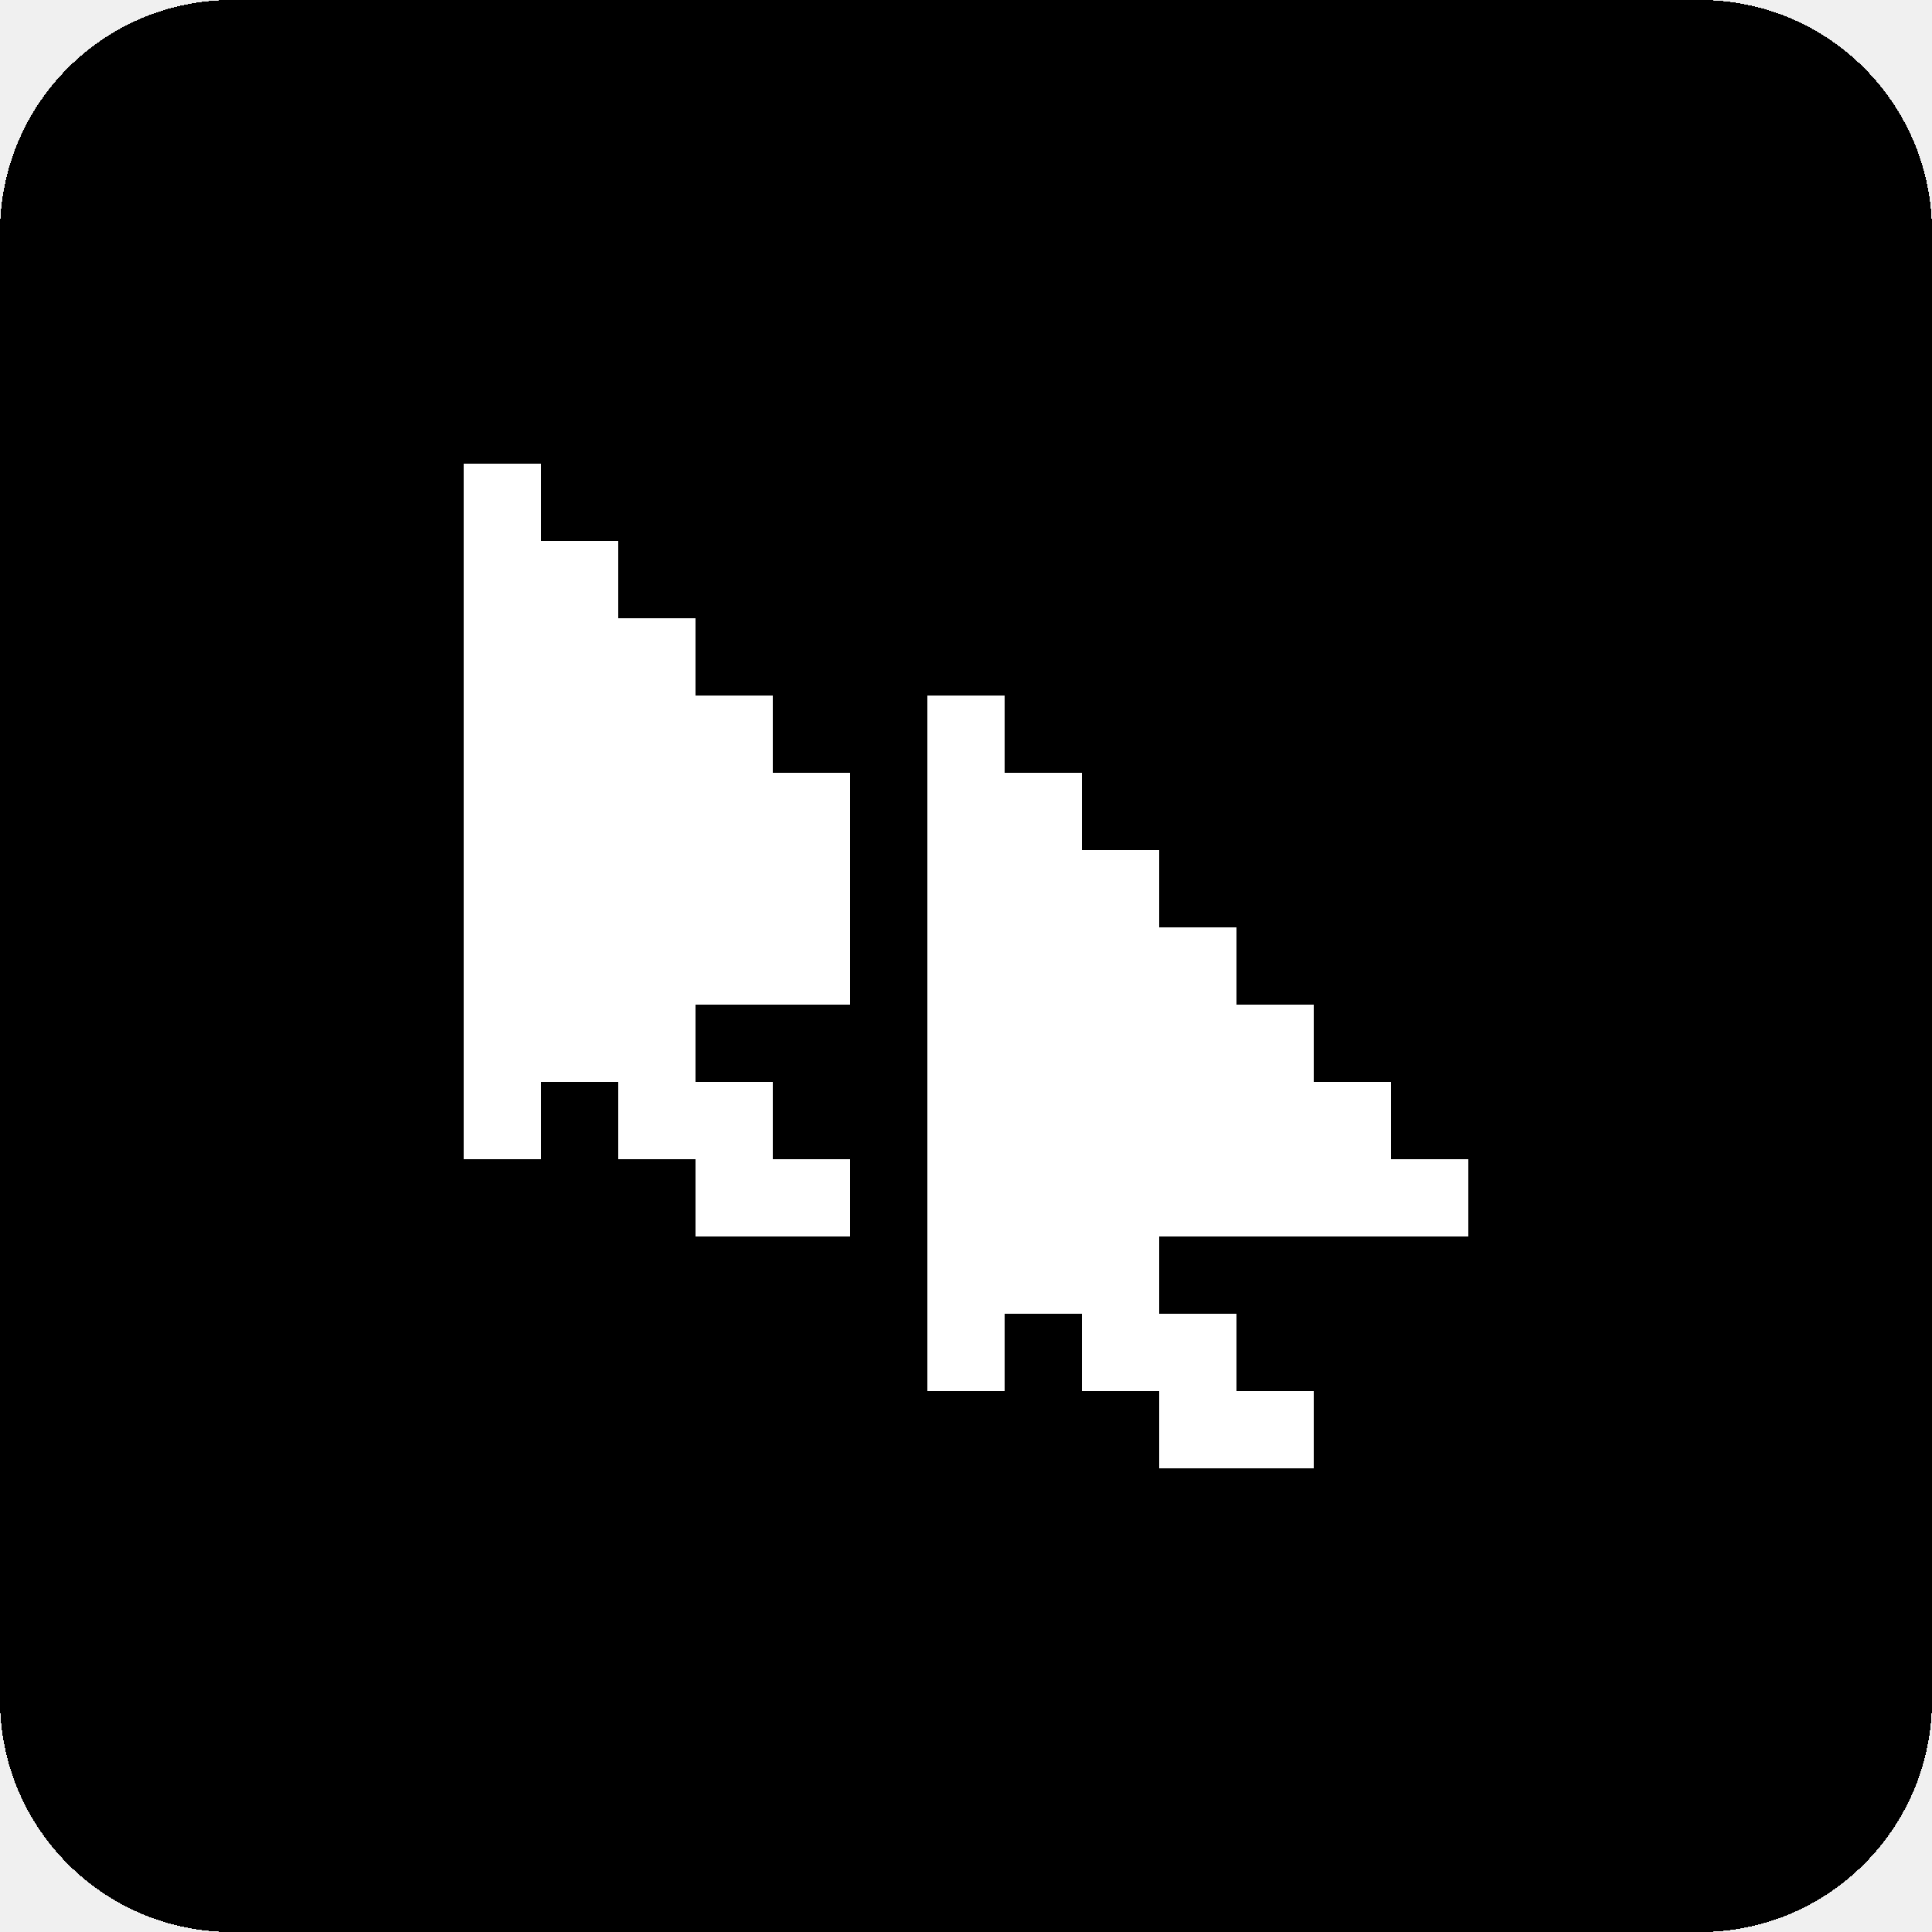
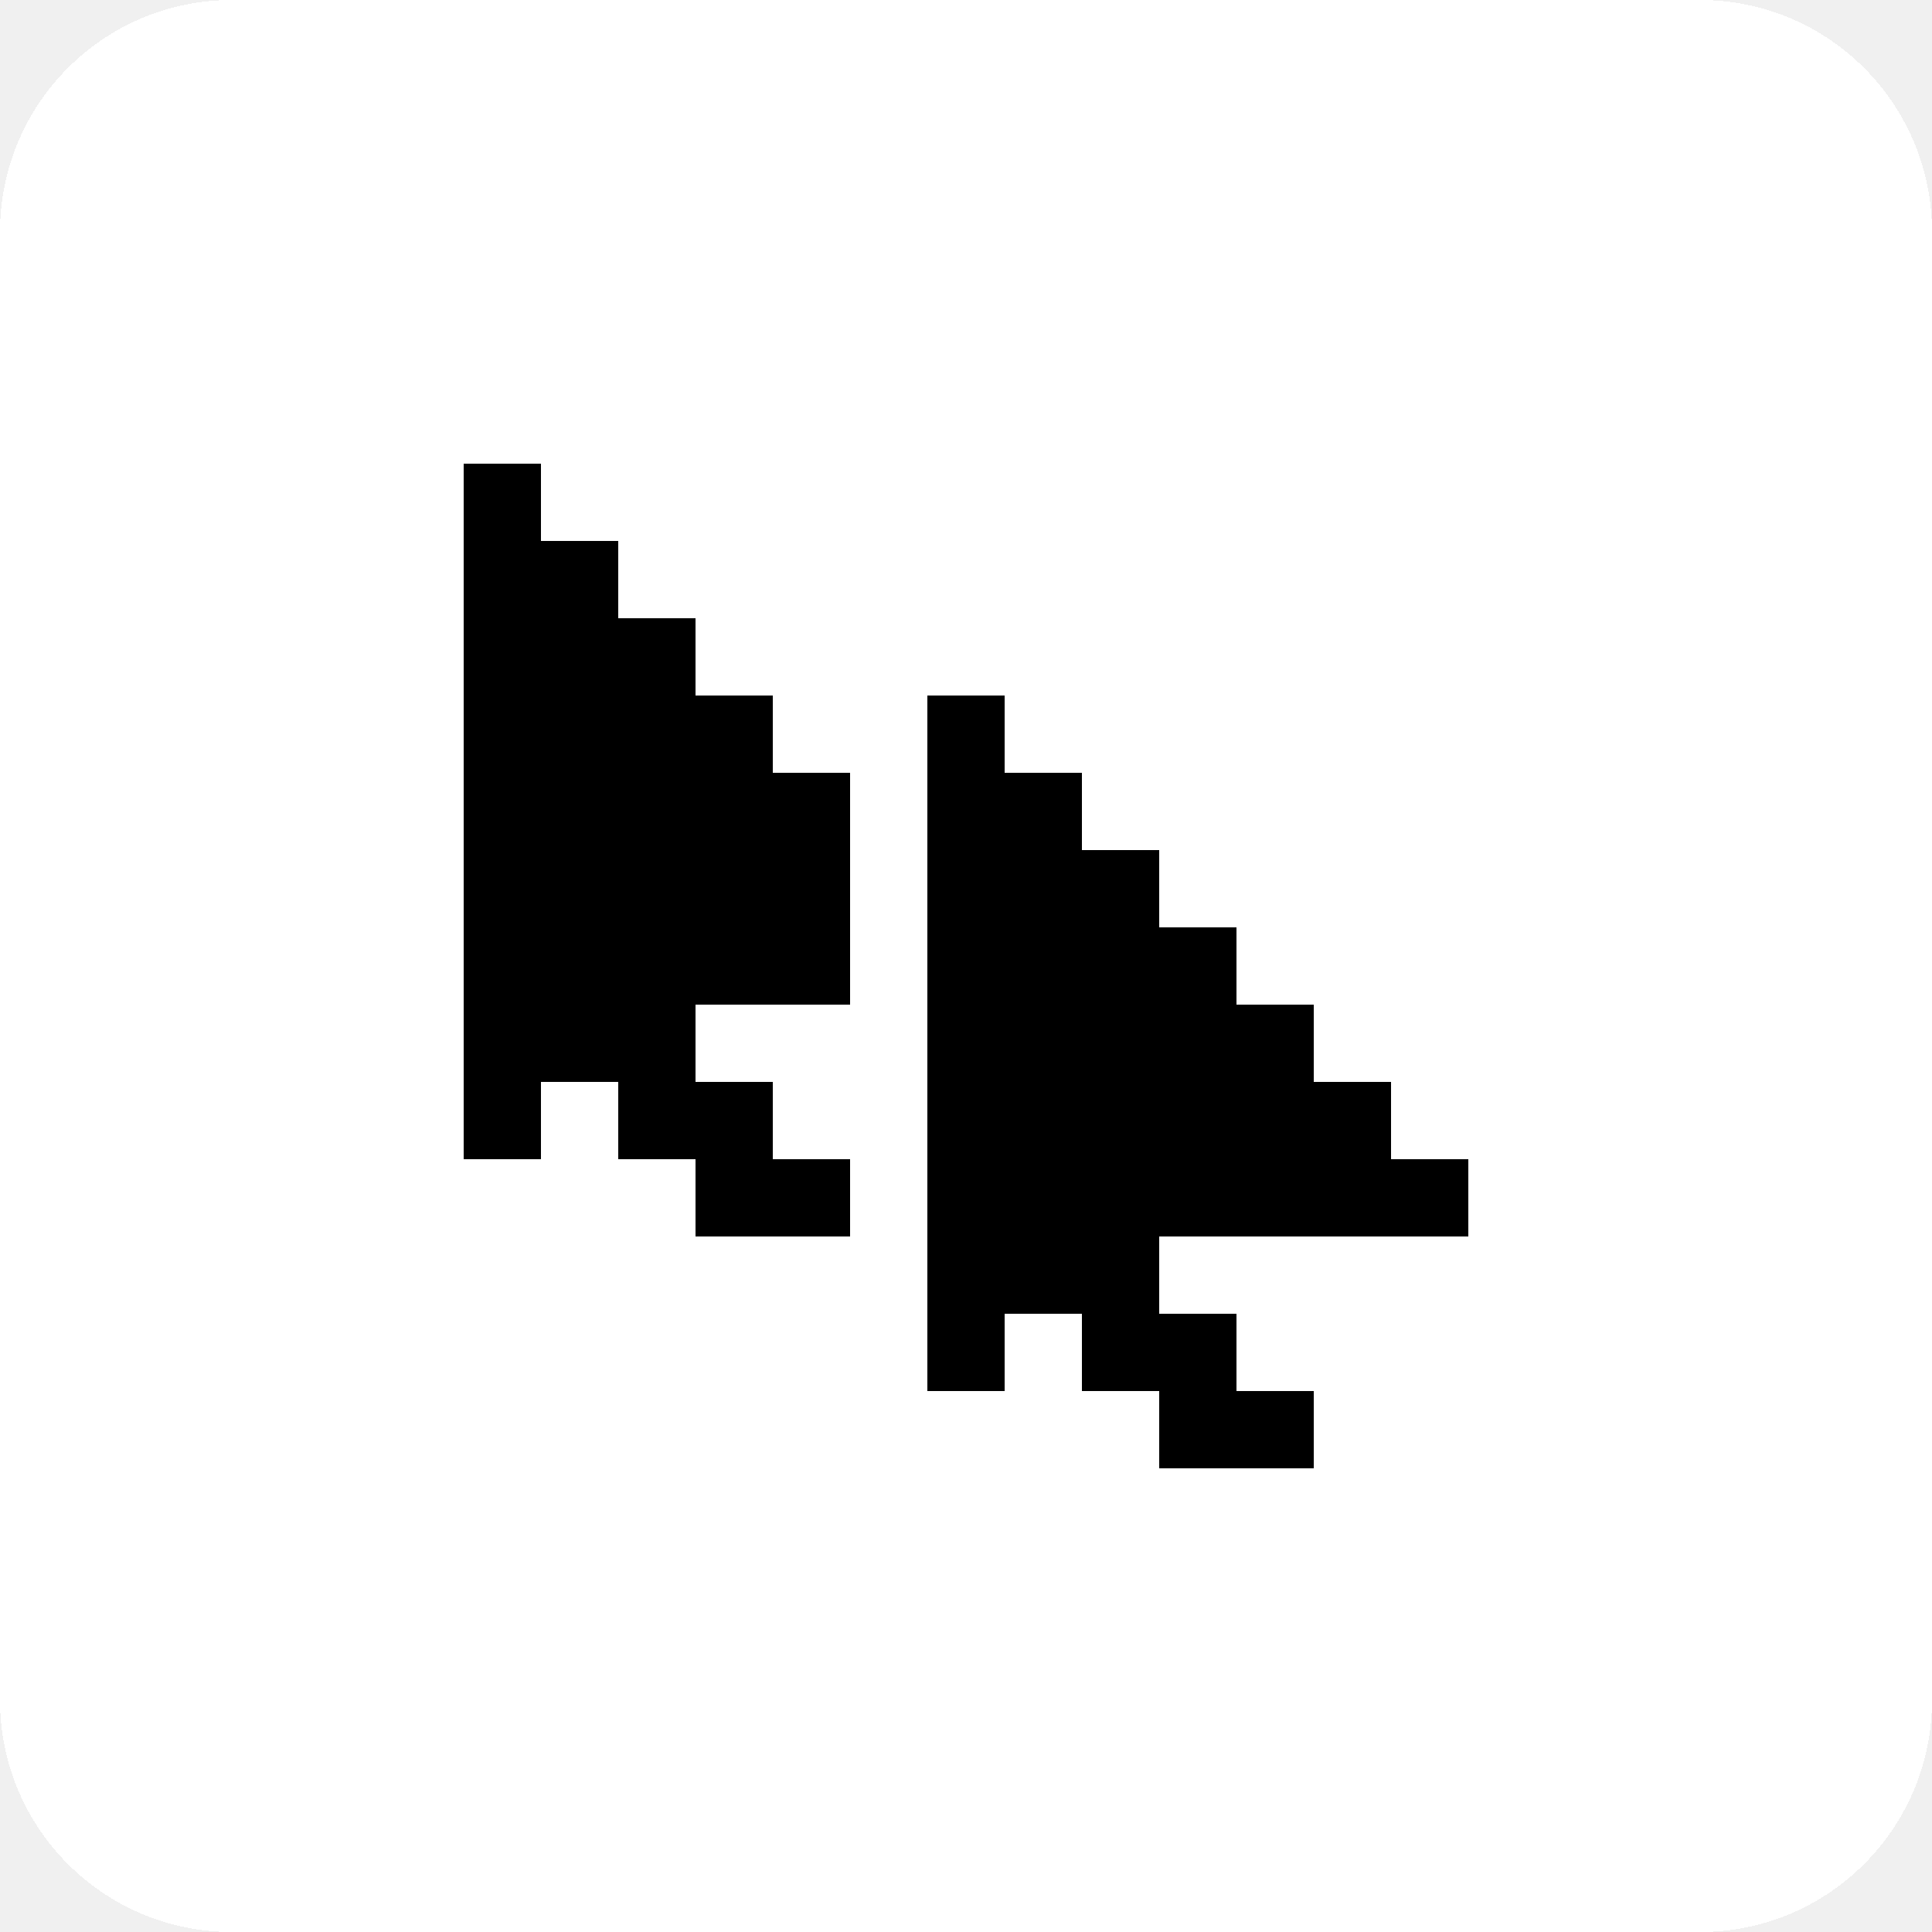
<svg xmlns="http://www.w3.org/2000/svg" viewBox="0 0 25 25" shape-rendering="crispEdges">
-   <rect width="25" height="25" rx="3" fill="#000000" />
-   <path fill="#ffffff" d="M6 6h1v1h-1zM6 7h2v1h-2zM6 8h3v1h-3zM6 9h4v1h-4zM12 9h1v1h-1zM6 10h5v1h-5zM12 10h2v1h-2zM6 11h5v1h-5zM12 11h3v1h-3zM6 12h5v1h-5zM12 12h4v1h-4zM6 13h3v1h-3zM12 13h5v1h-5zM6 14h1v1h-1zM8 14h2v1h-2zM12 14h6v1h-6zM9 15h2v1h-2zM12 15h7v1h-7zM12 16h3v1h-3zM12 17h1v1h-1zM14 17h2v1h-2zM15 18h2v1h-2z" />
+   <rect width="25" height="25" rx="3" fill="#ffffff" />
+   <path fill="#000000" d="M6 6h1v1h-1zM6 7h2v1h-2zM6 8h3v1h-3zM6 9h4v1h-4zM12 9h1v1h-1zM6 10h5v1h-5zM12 10h2v1h-2zM6 11h5v1h-5zM12 11h3v1h-3zM6 12h5v1h-5zM12 12h4v1h-4zM6 13h3v1h-3zM12 13h5v1h-5zM6 14h1v1h-1zM8 14h2v1h-2zM12 14h6v1h-6zM9 15h2v1h-2zM12 15h7v1h-7zM12 16h3v1h-3zM12 17h1v1h-1zM14 17h2v1h-2zM15 18h2v1h-2z" />
</svg>
